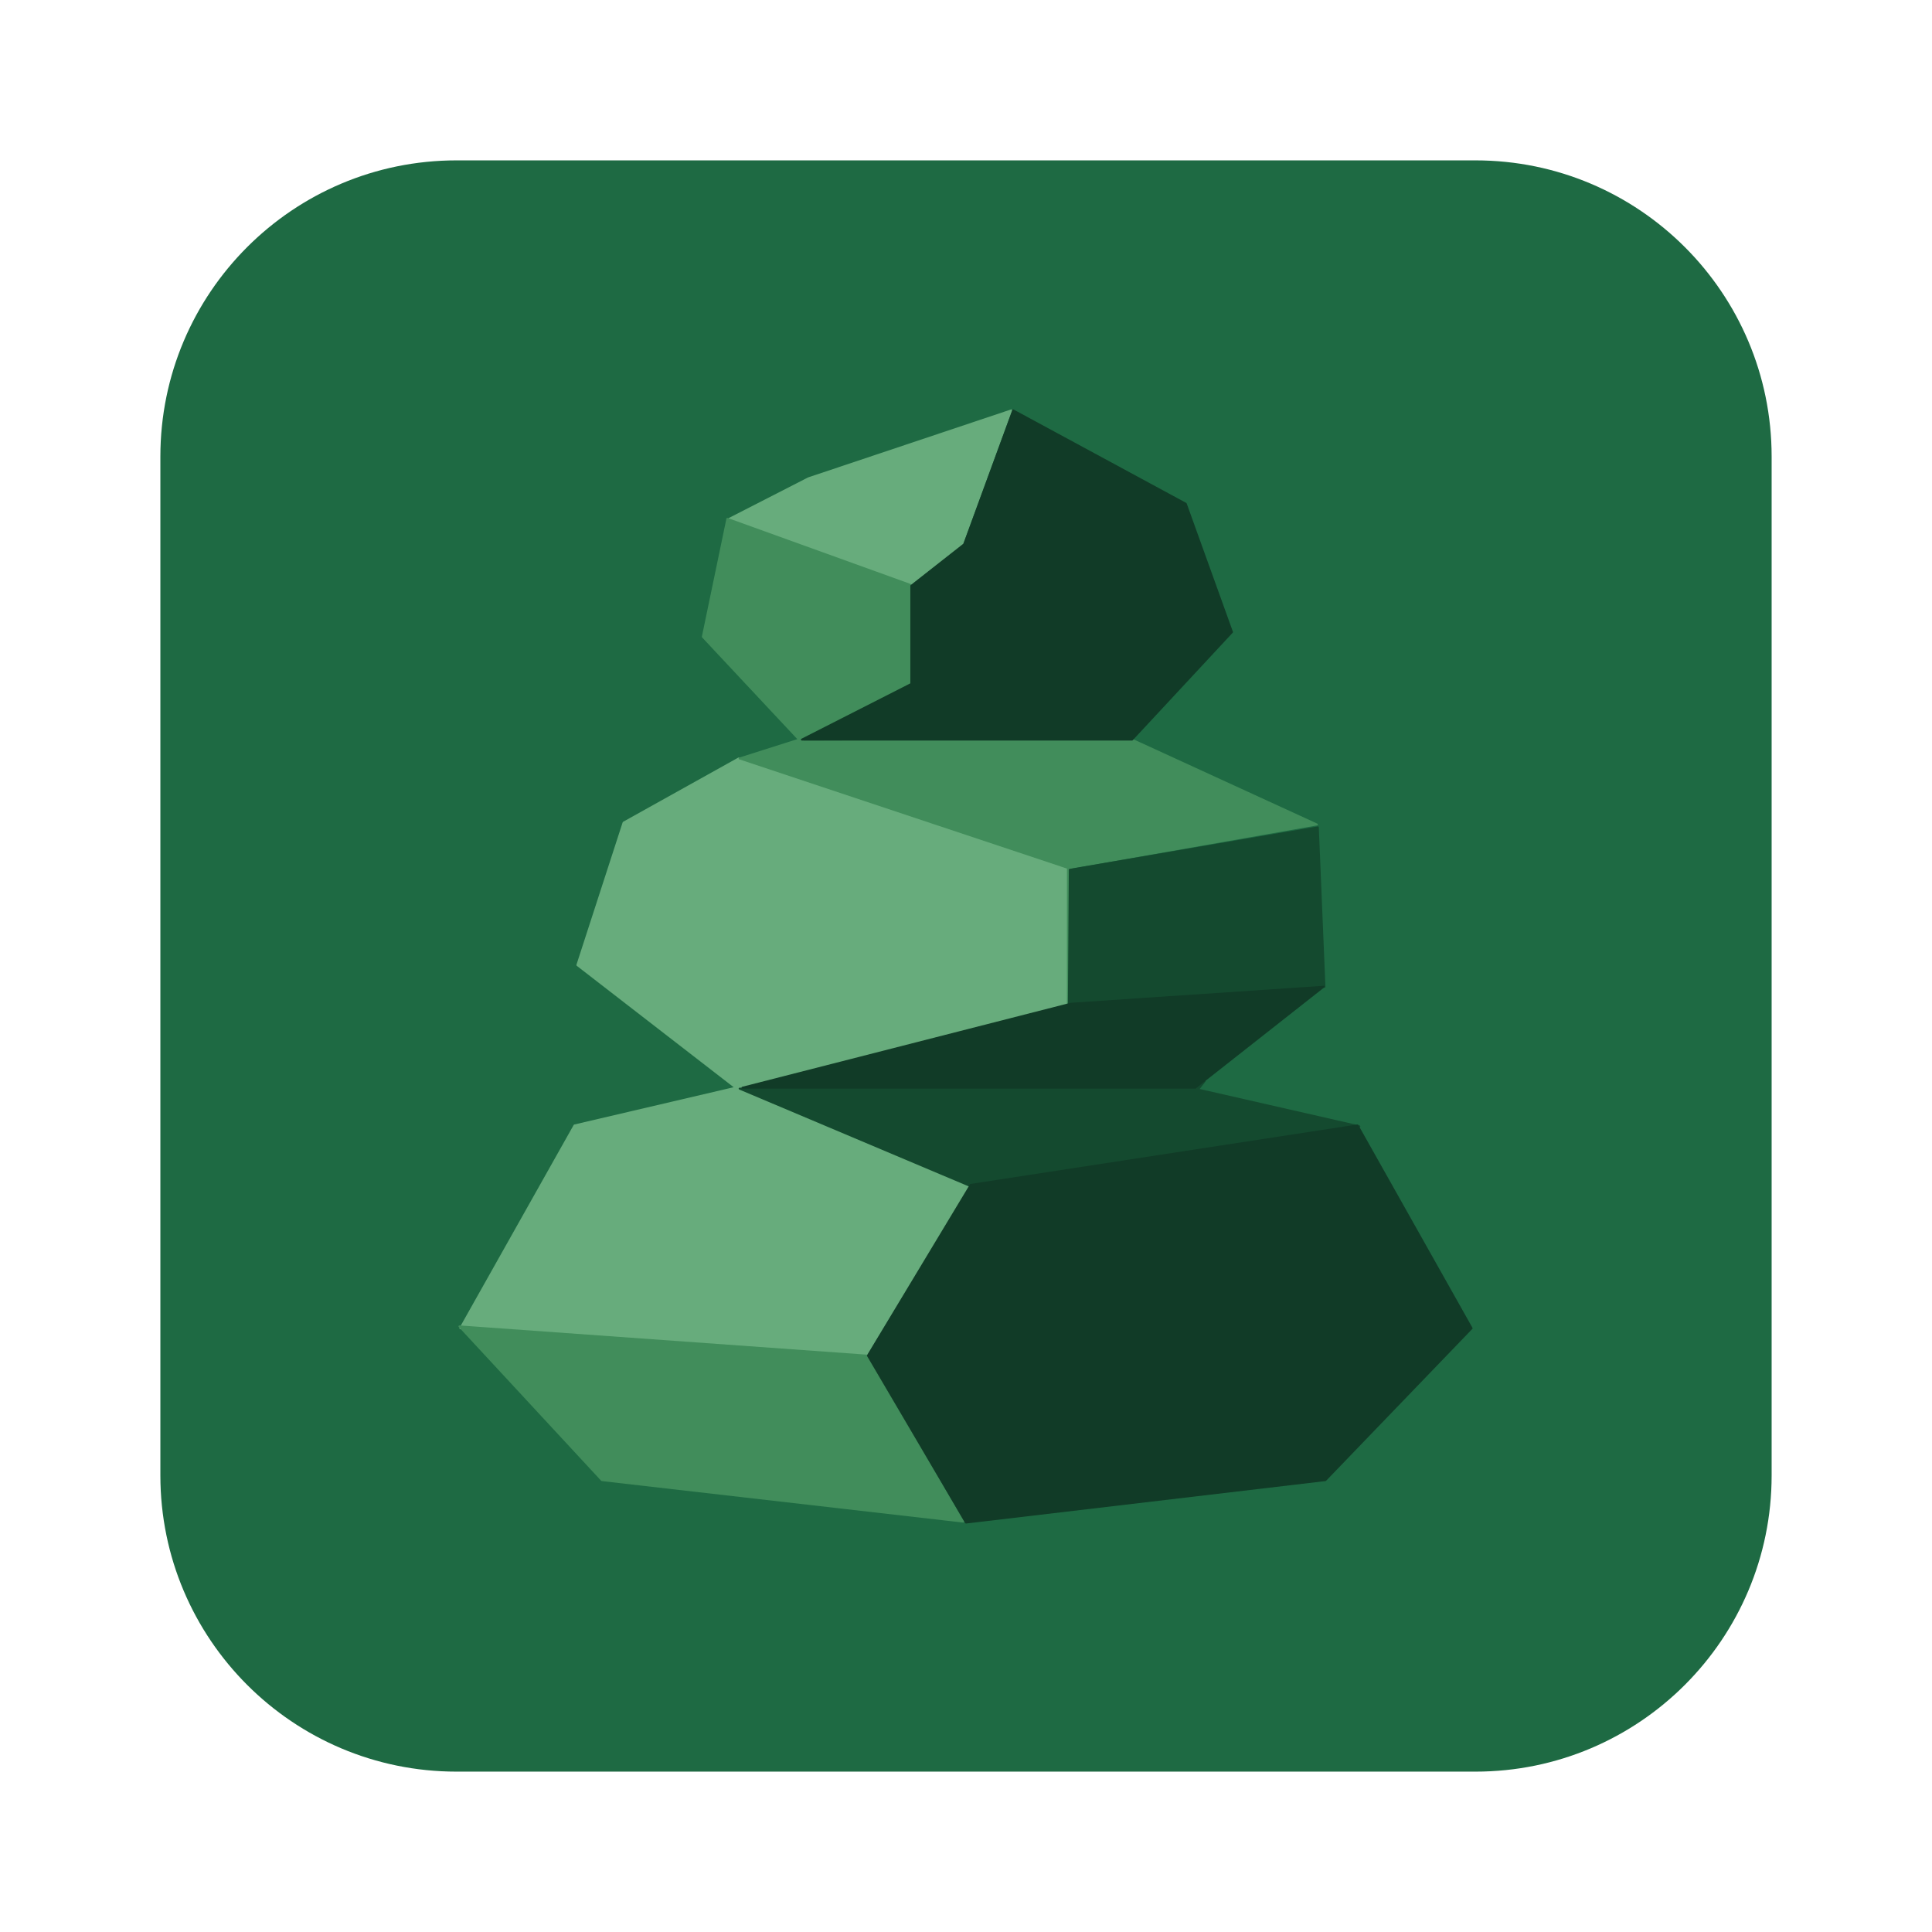
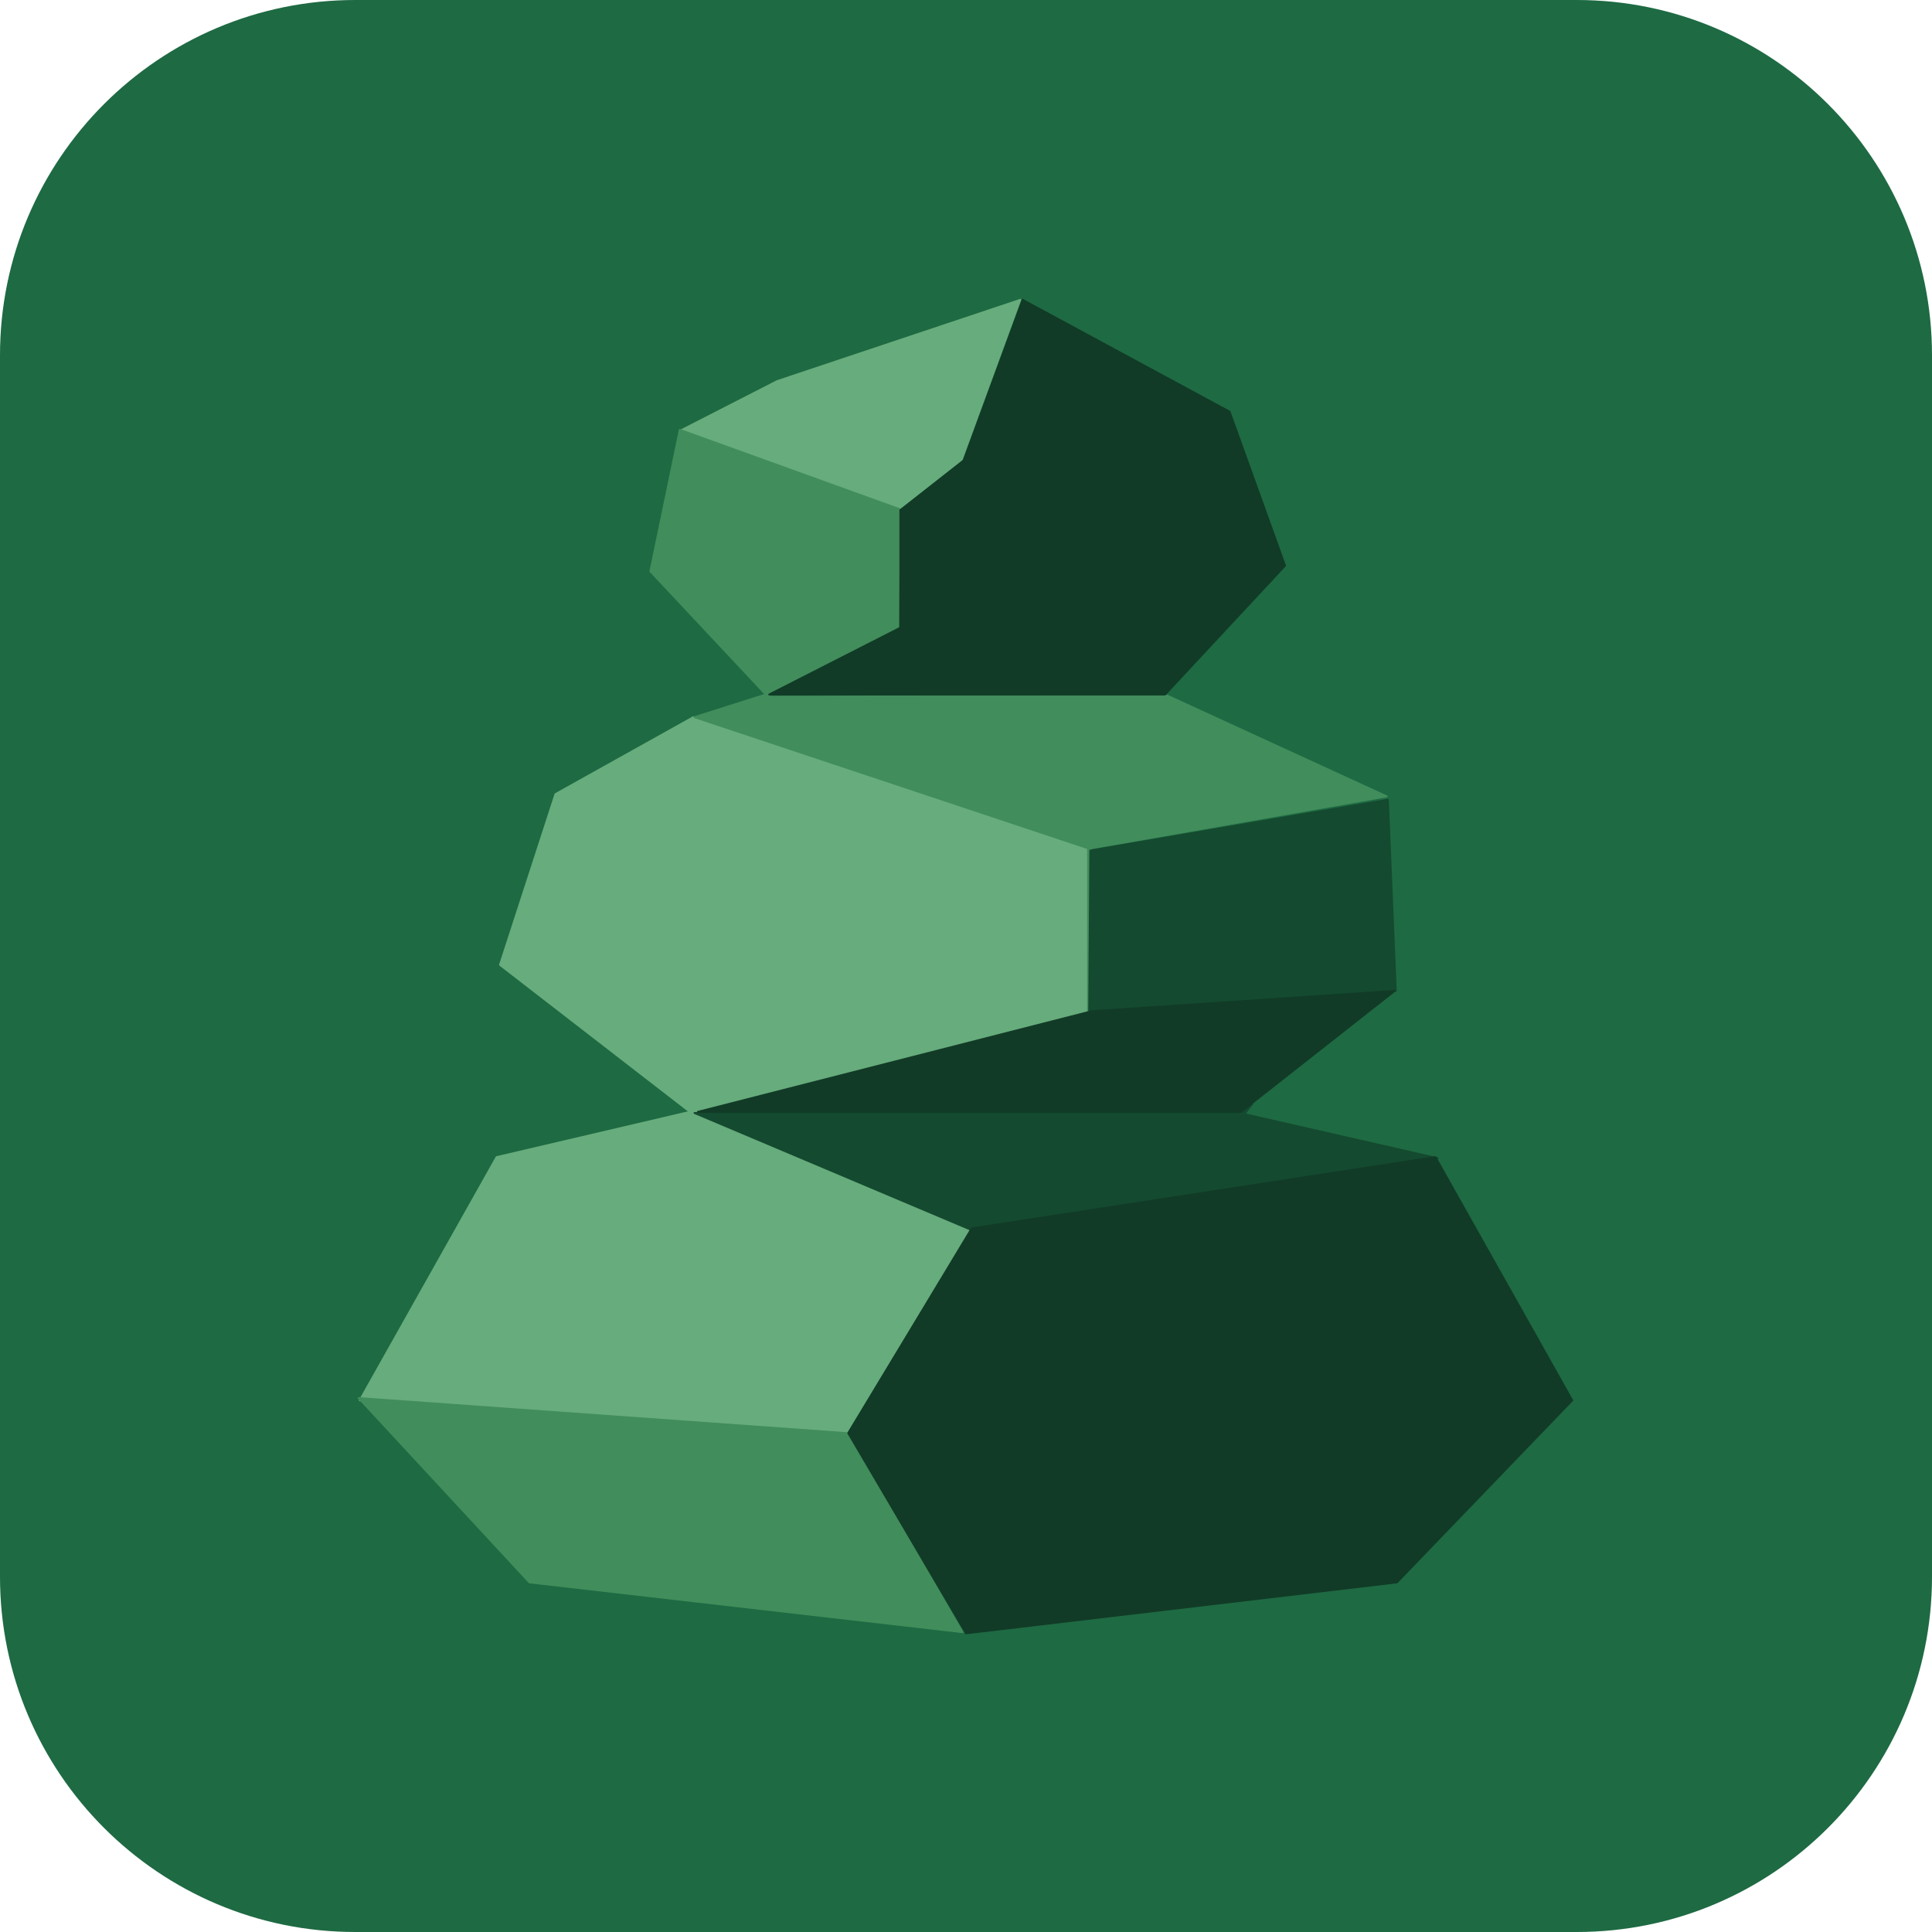
<svg xmlns="http://www.w3.org/2000/svg" viewBox="0 0 1024 1024" width="1024" height="1024">
-   <rect x="85.0" y="85.0" width="854.0" height="854.0" rx="157.0" fill="#1e6a43" />
-   <polygon points="566.0,460.5 391.5,402.0 330.5,436.0 306.0,511.5 390.0,576.5 304.5,596.5 244.0,704.0 459.0,718.5 513.5,628.5 390.5,577.0 565.5,532.0" fill="#67ac7c" stroke="#67ac7c" stroke-width="1" stroke-linejoin="round" />
-   <polygon points="536.0,217.5 428.5,253.5 386.5,275.0 483.0,309.5 510.0,288.5" fill="#67ac7c" stroke="#67ac7c" stroke-width="1" stroke-linejoin="round" />
-   <polygon points="243.5,703.0 319.0,784.5 510.5,806.5 459.5,718.5" fill="#418d5b" stroke="#418d5b" stroke-width="1" stroke-linejoin="round" />
-   <polygon points="385.5,275.0 372.5,337.5 423.5,392.0 392.0,402.0 566.0,460.0 566.0,532.0 567.5,460.0 698.0,437.0 601.0,392.5 424.0,393.0 482.0,362.5 482.5,310.0" fill="#418d5b" stroke="#418d5b" stroke-width="1" stroke-linejoin="round" />
-   <polygon points="720.5,597.0 635.0,577.5 638.5,573.0 633.5,577.0 392.0,577.0 514.0,628.5" fill="#144a2f" stroke="#144a2f" stroke-width="1" stroke-linejoin="round" />
-   <polygon points="698.5,438.5 567.0,461.0 566.5,532.0 702.0,523.0" fill="#144a2f" stroke="#144a2f" stroke-width="1" stroke-linejoin="round" />
-   <polygon points="719.5,596.5 514.5,628.0 460.0,718.5 512.0,807.0 702.5,784.5 780.0,704.0" fill="#113b27" stroke="#113b27" stroke-width="1" stroke-linejoin="round" />
-   <polygon points="701.5,523.0 567.5,532.0 393.5,576.5 633.5,576.5" fill="#113b27" stroke="#113b27" stroke-width="1" stroke-linejoin="round" />
-   <polygon points="628.5,267.0 537.0,217.5 511.0,288.5 483.0,310.5 483.0,362.5 425.0,392.0 600.0,392.0 653.0,335.0" fill="#113b27" stroke="#113b27" stroke-width="1" stroke-linejoin="round" />
+   <rect x="0.0" y="0.0" width="1024.0" height="1024.0" rx="188.3" fill="#1e6a43" />
+   <polygon points="576.7,450.2 367.5,380.1 294.4,420.9 265.0,511.4 365.7,589.3 263.2,613.3 190.7,742.2 448.4,759.6 513.8,651.7 366.3,589.9 576.1,536.0" fill="#67ac7c" stroke="#67ac7c" stroke-width="1" stroke-linejoin="round" />
+   <polygon points="540.8,158.9 411.9,202.0 361.5,227.8 477.2,269.2 509.6,244.0" fill="#67ac7c" stroke="#67ac7c" stroke-width="1" stroke-linejoin="round" />
+   <polygon points="190.1,741.0 280.6,838.7 510.2,865.1 449.0,759.6" fill="#418d5b" stroke="#418d5b" stroke-width="1" stroke-linejoin="round" />
+   <polygon points="360.3,227.8 344.7,302.8 405.9,368.1 368.1,380.1 576.7,449.6 576.7,536.0 578.5,449.6 735.0,422.1 618.7,368.7 406.5,369.3 476.0,332.7 476.6,269.8" fill="#418d5b" stroke="#418d5b" stroke-width="1" stroke-linejoin="round" />
+   <polygon points="762.0,613.9 659.5,590.5 663.7,585.1 657.7,589.9 368.1,589.9 514.4,651.7" fill="#144a2f" stroke="#144a2f" stroke-width="1" stroke-linejoin="round" />
+   <polygon points="735.6,423.9 577.9,450.8 577.3,536.0 739.8,525.2" fill="#144a2f" stroke="#144a2f" stroke-width="1" stroke-linejoin="round" />
+   <polygon points="760.8,613.3 515.0,651.1 449.6,759.6 512.0,865.7 740.4,838.7 833.3,742.2" fill="#113b27" stroke="#113b27" stroke-width="1" stroke-linejoin="round" />
+   <polygon points="739.2,525.2 578.5,536.0 369.9,589.3 657.7,589.3" fill="#113b27" stroke="#113b27" stroke-width="1" stroke-linejoin="round" />
+   <polygon points="651.7,218.2 542.0,158.9 510.8,244.0 477.2,270.4 477.2,332.7 407.7,368.1 617.5,368.1 681.1,299.8" fill="#113b27" stroke="#113b27" stroke-width="1" stroke-linejoin="round" />
</svg>
